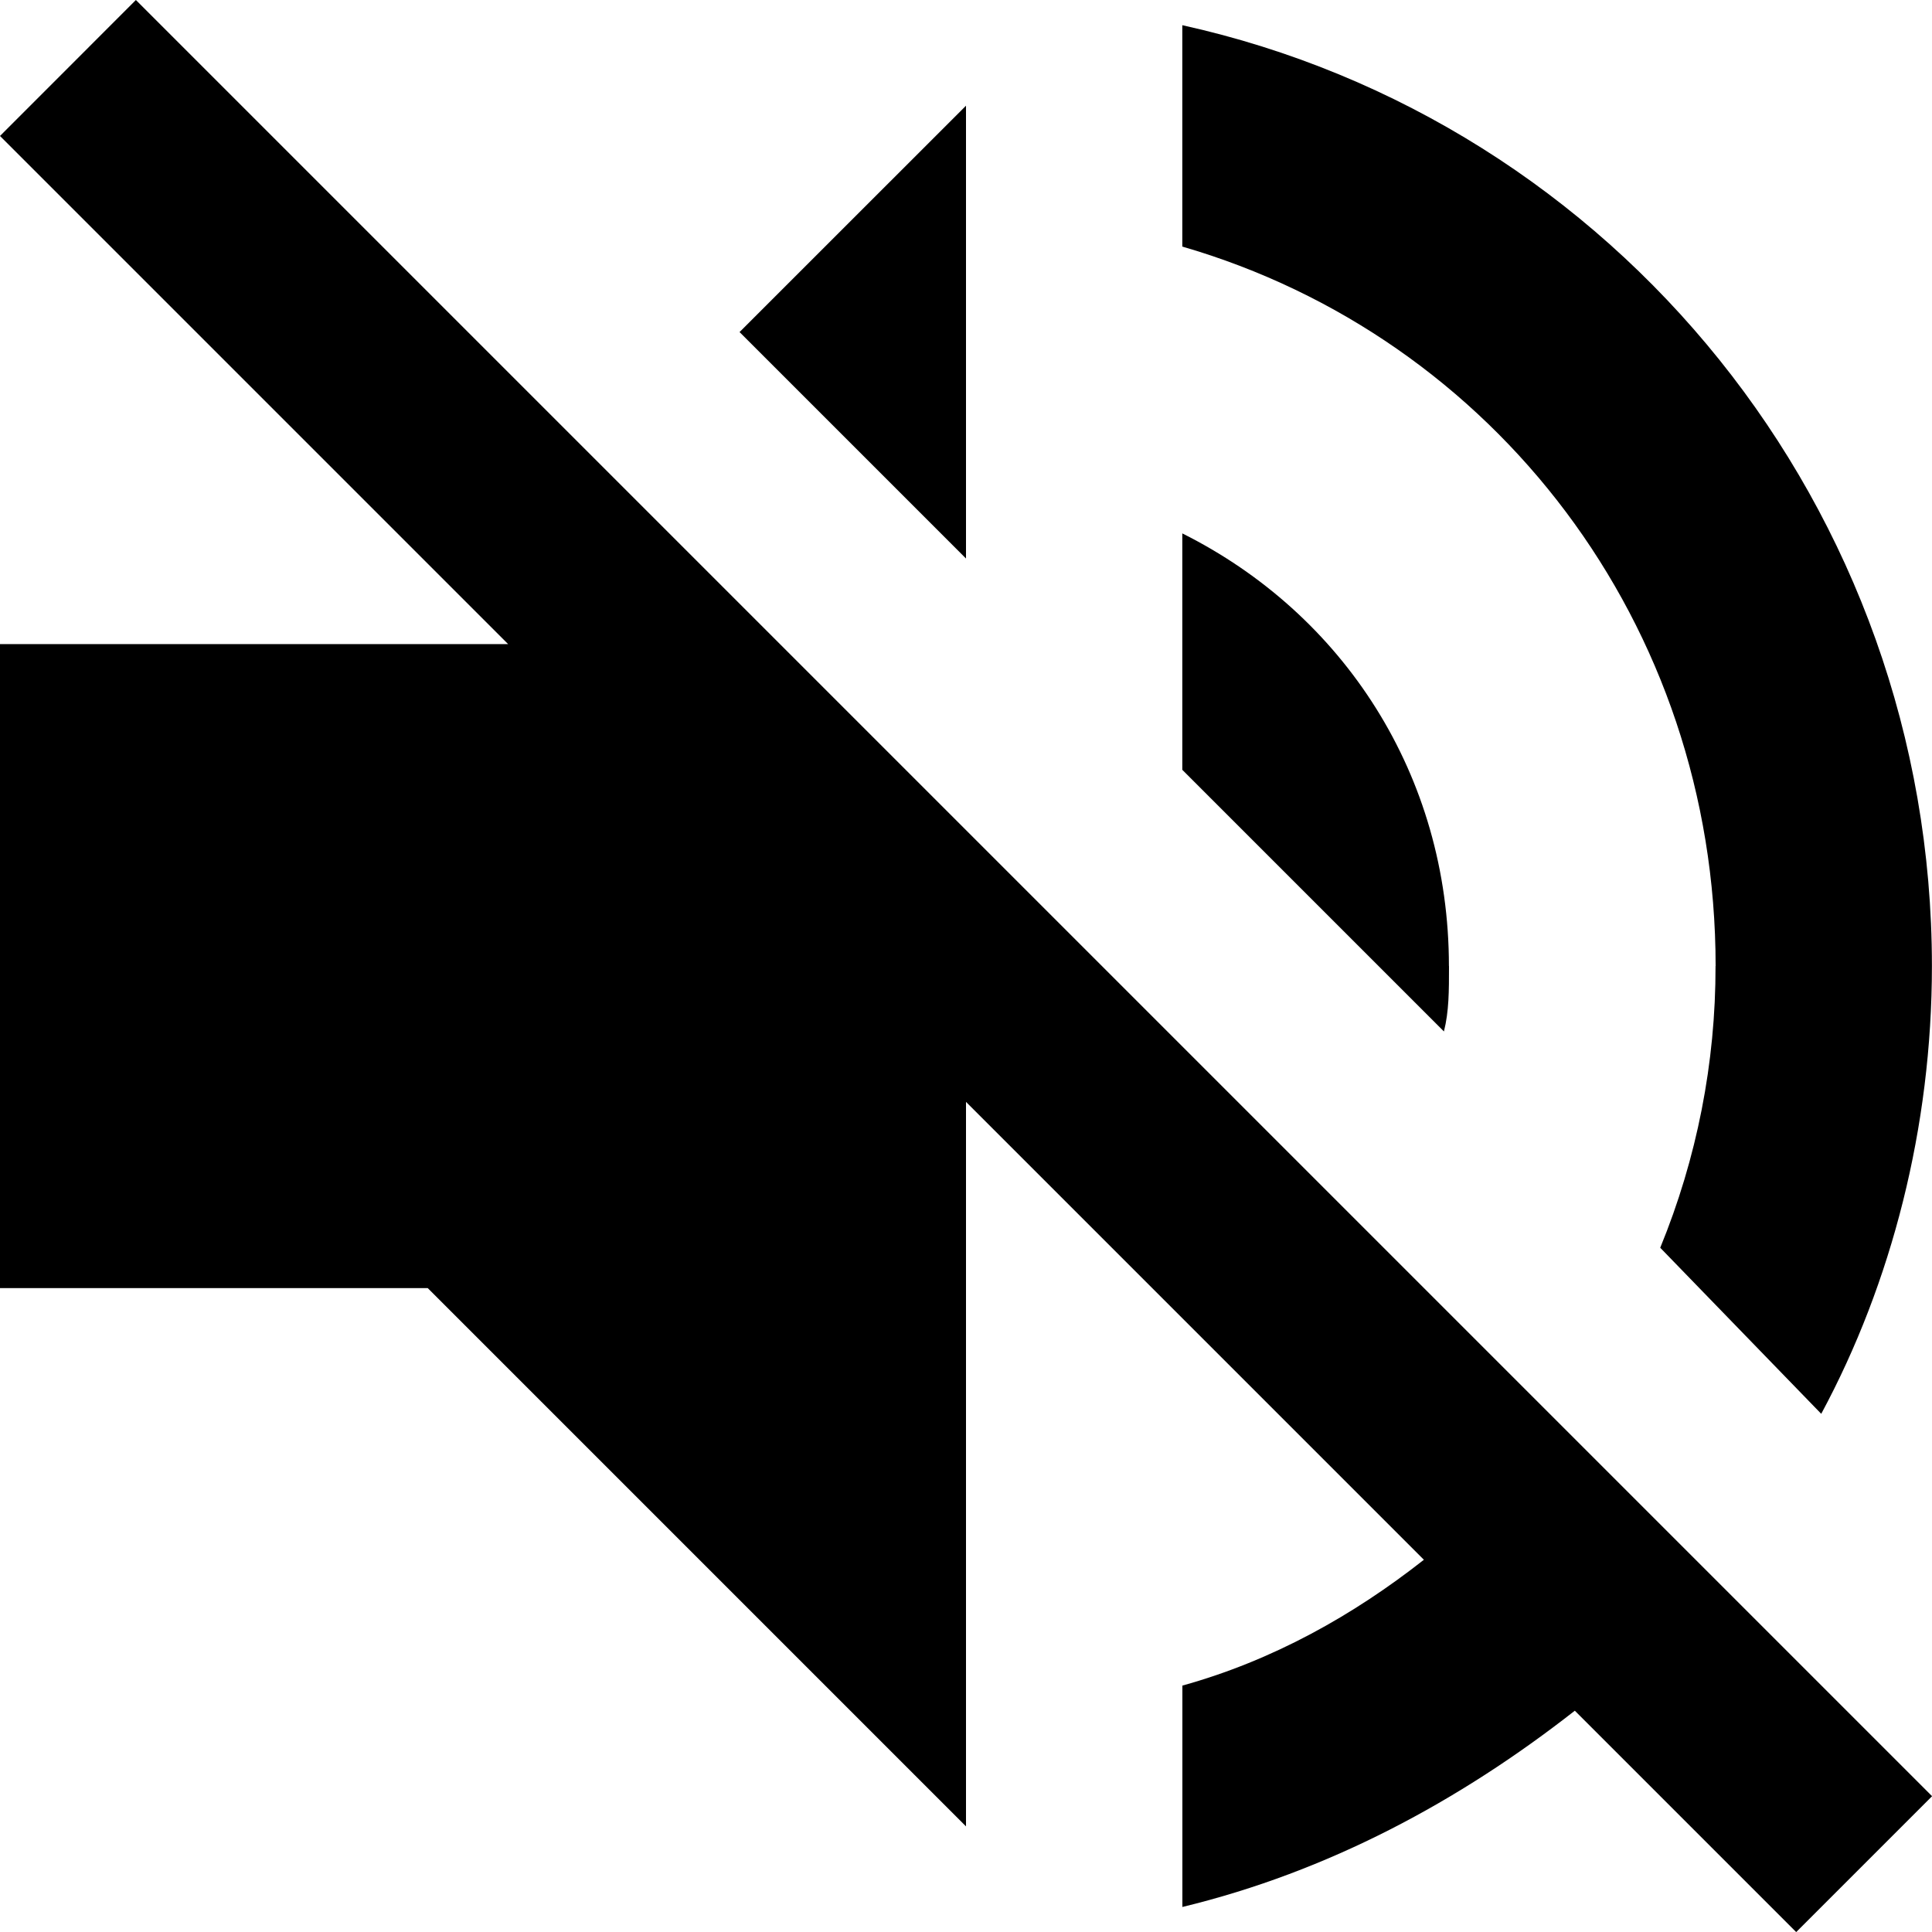
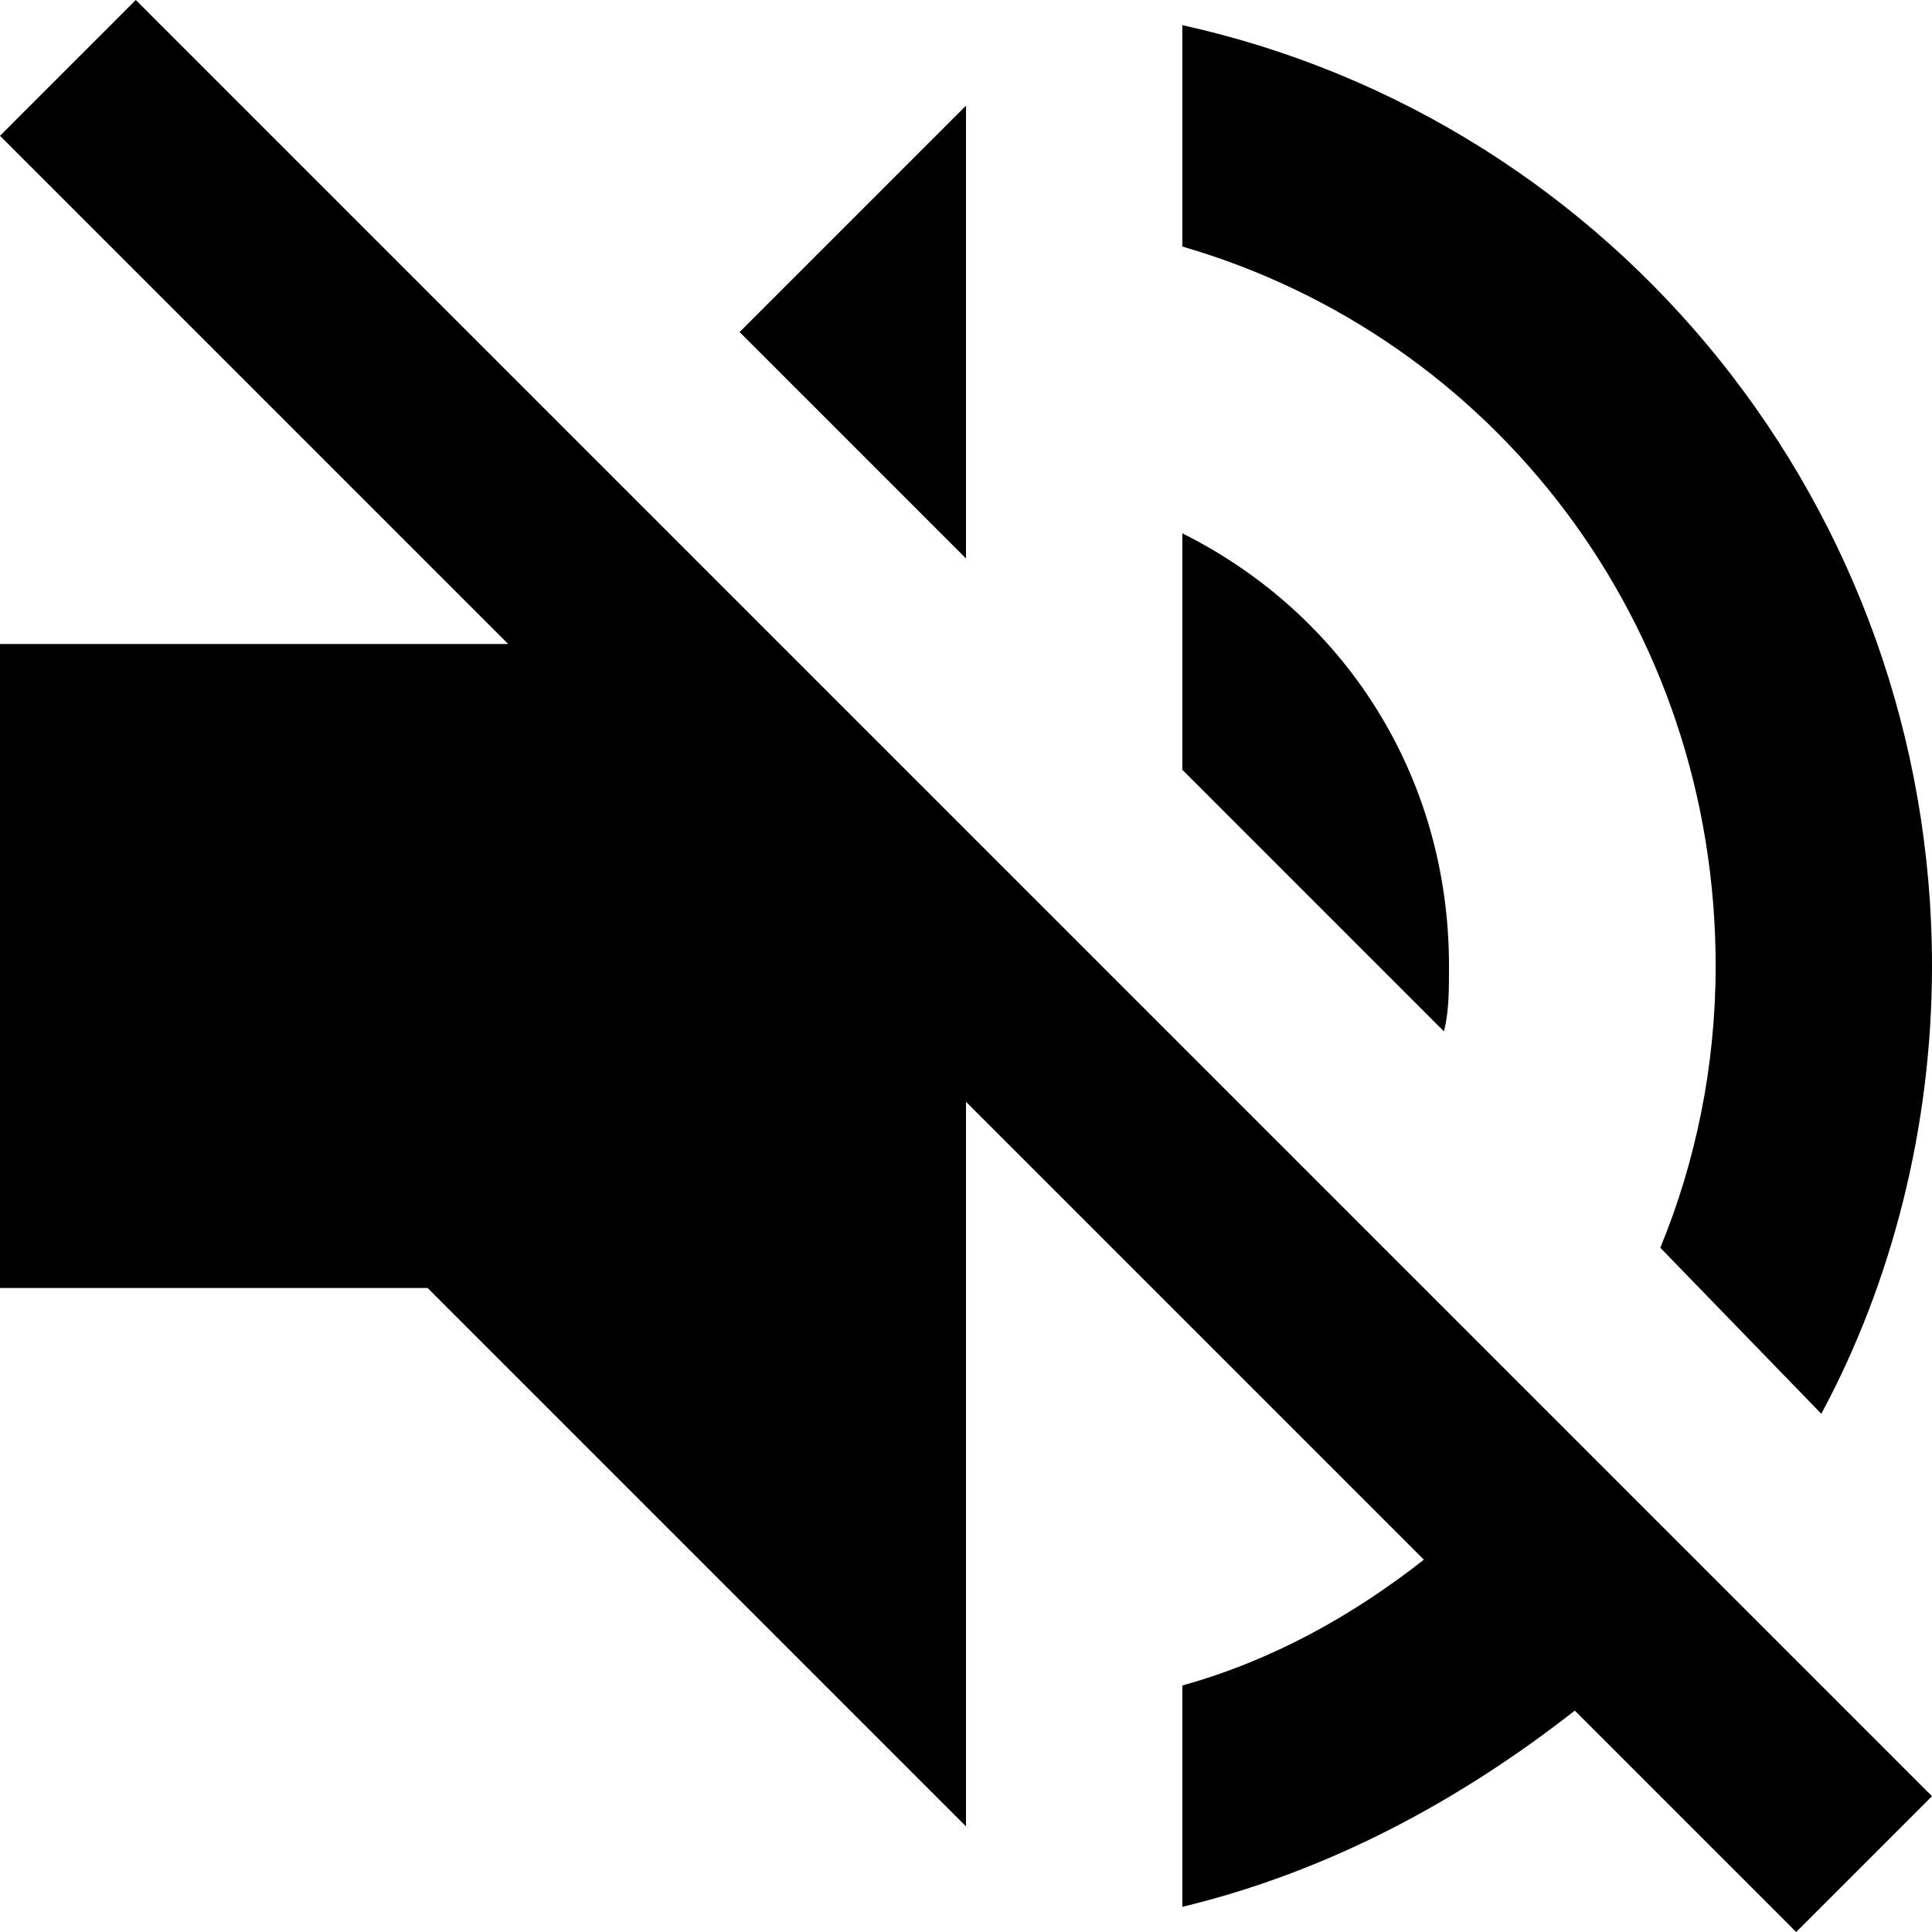
- <svg xmlns="http://www.w3.org/2000/svg" width="24" height="24" viewBox="0 0 24 24">
-   <path d="M12 1.313v5.625L9.187 4.125zM1.688 0l22.313 22.313-1.688 1.688-2.75-2.75c-1.437 1.125-3.063 2-4.875 2.438v-2.75c1.125-.312 2.125-.875 3-1.563L12 13.688v9l-6.687-6.687H0v-8h6.312L0 1.689zm19.624 12c0-4.25-2.75-7.812-6.625-8.937V.313c5.375 1.188 9.312 6 9.312 11.688 0 2-.5 3.938-1.375 5.562l-2-2.063a9.183 9.183 0 0 0 .687-3.5zM18 12c0 .312 0 .563-.063.813l-3.25-3.25V6.626c2 1 3.312 3 3.312 5.375z" />
+ <svg xmlns="http://www.w3.org/2000/svg" width="1000" height="1000" viewBox="0 0 1000 1000">
+   <path d="M500 54.688v234.375L382.812 171.875zM70.313 0l929.688 929.688-70.313 70.313-114.583-114.583c-59.896 46.875-127.604 83.333-203.125 101.563V872.398c46.875-13.021 88.542-36.458 125-65.104L500.001 570.315v375L221.355 666.669H.001V333.336h263.021L.001 70.315zm817.708 500c0-177.083-114.583-325.521-276.042-372.396V13.021C835.937 62.5 1000 263.021 1000 500c0 83.333-20.833 164.063-57.292 231.771l-83.333-85.938c18.229-44.271 28.646-93.75 28.646-145.833zM750 500c0 13.021 0 23.438-2.604 33.854L611.979 398.437V276.041C695.312 317.708 750 401.041 750 499.999z" />
</svg>
